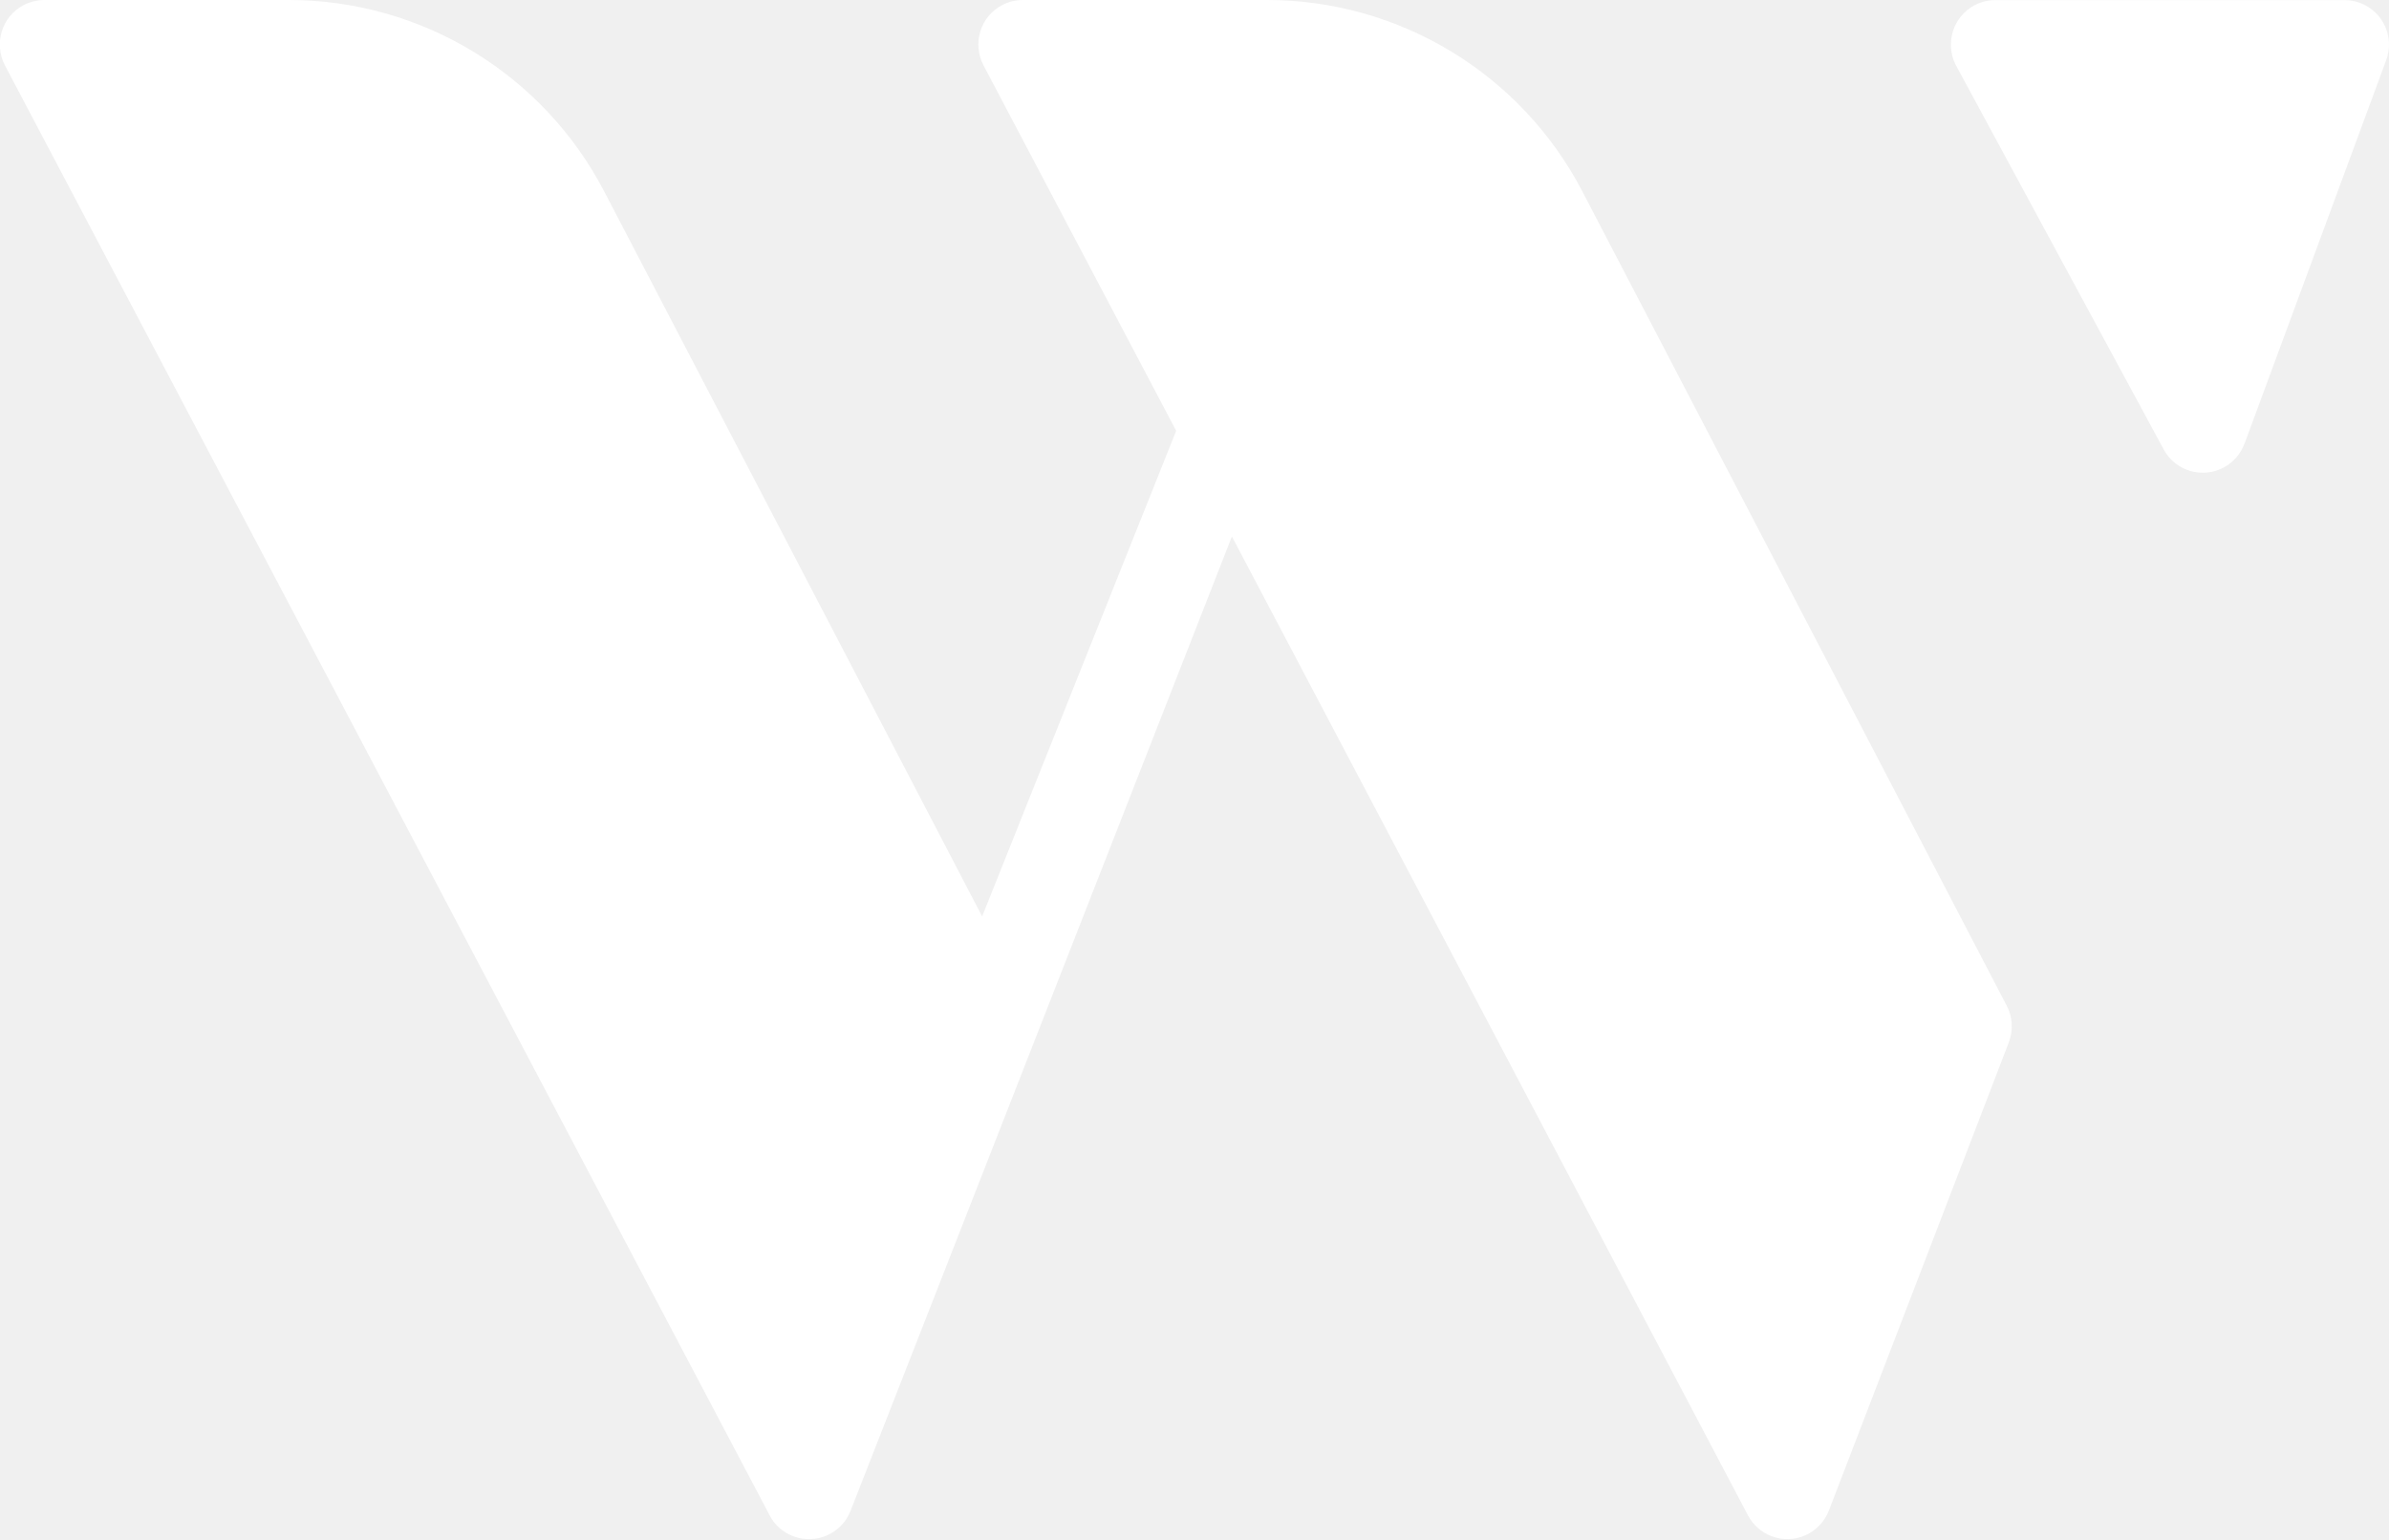
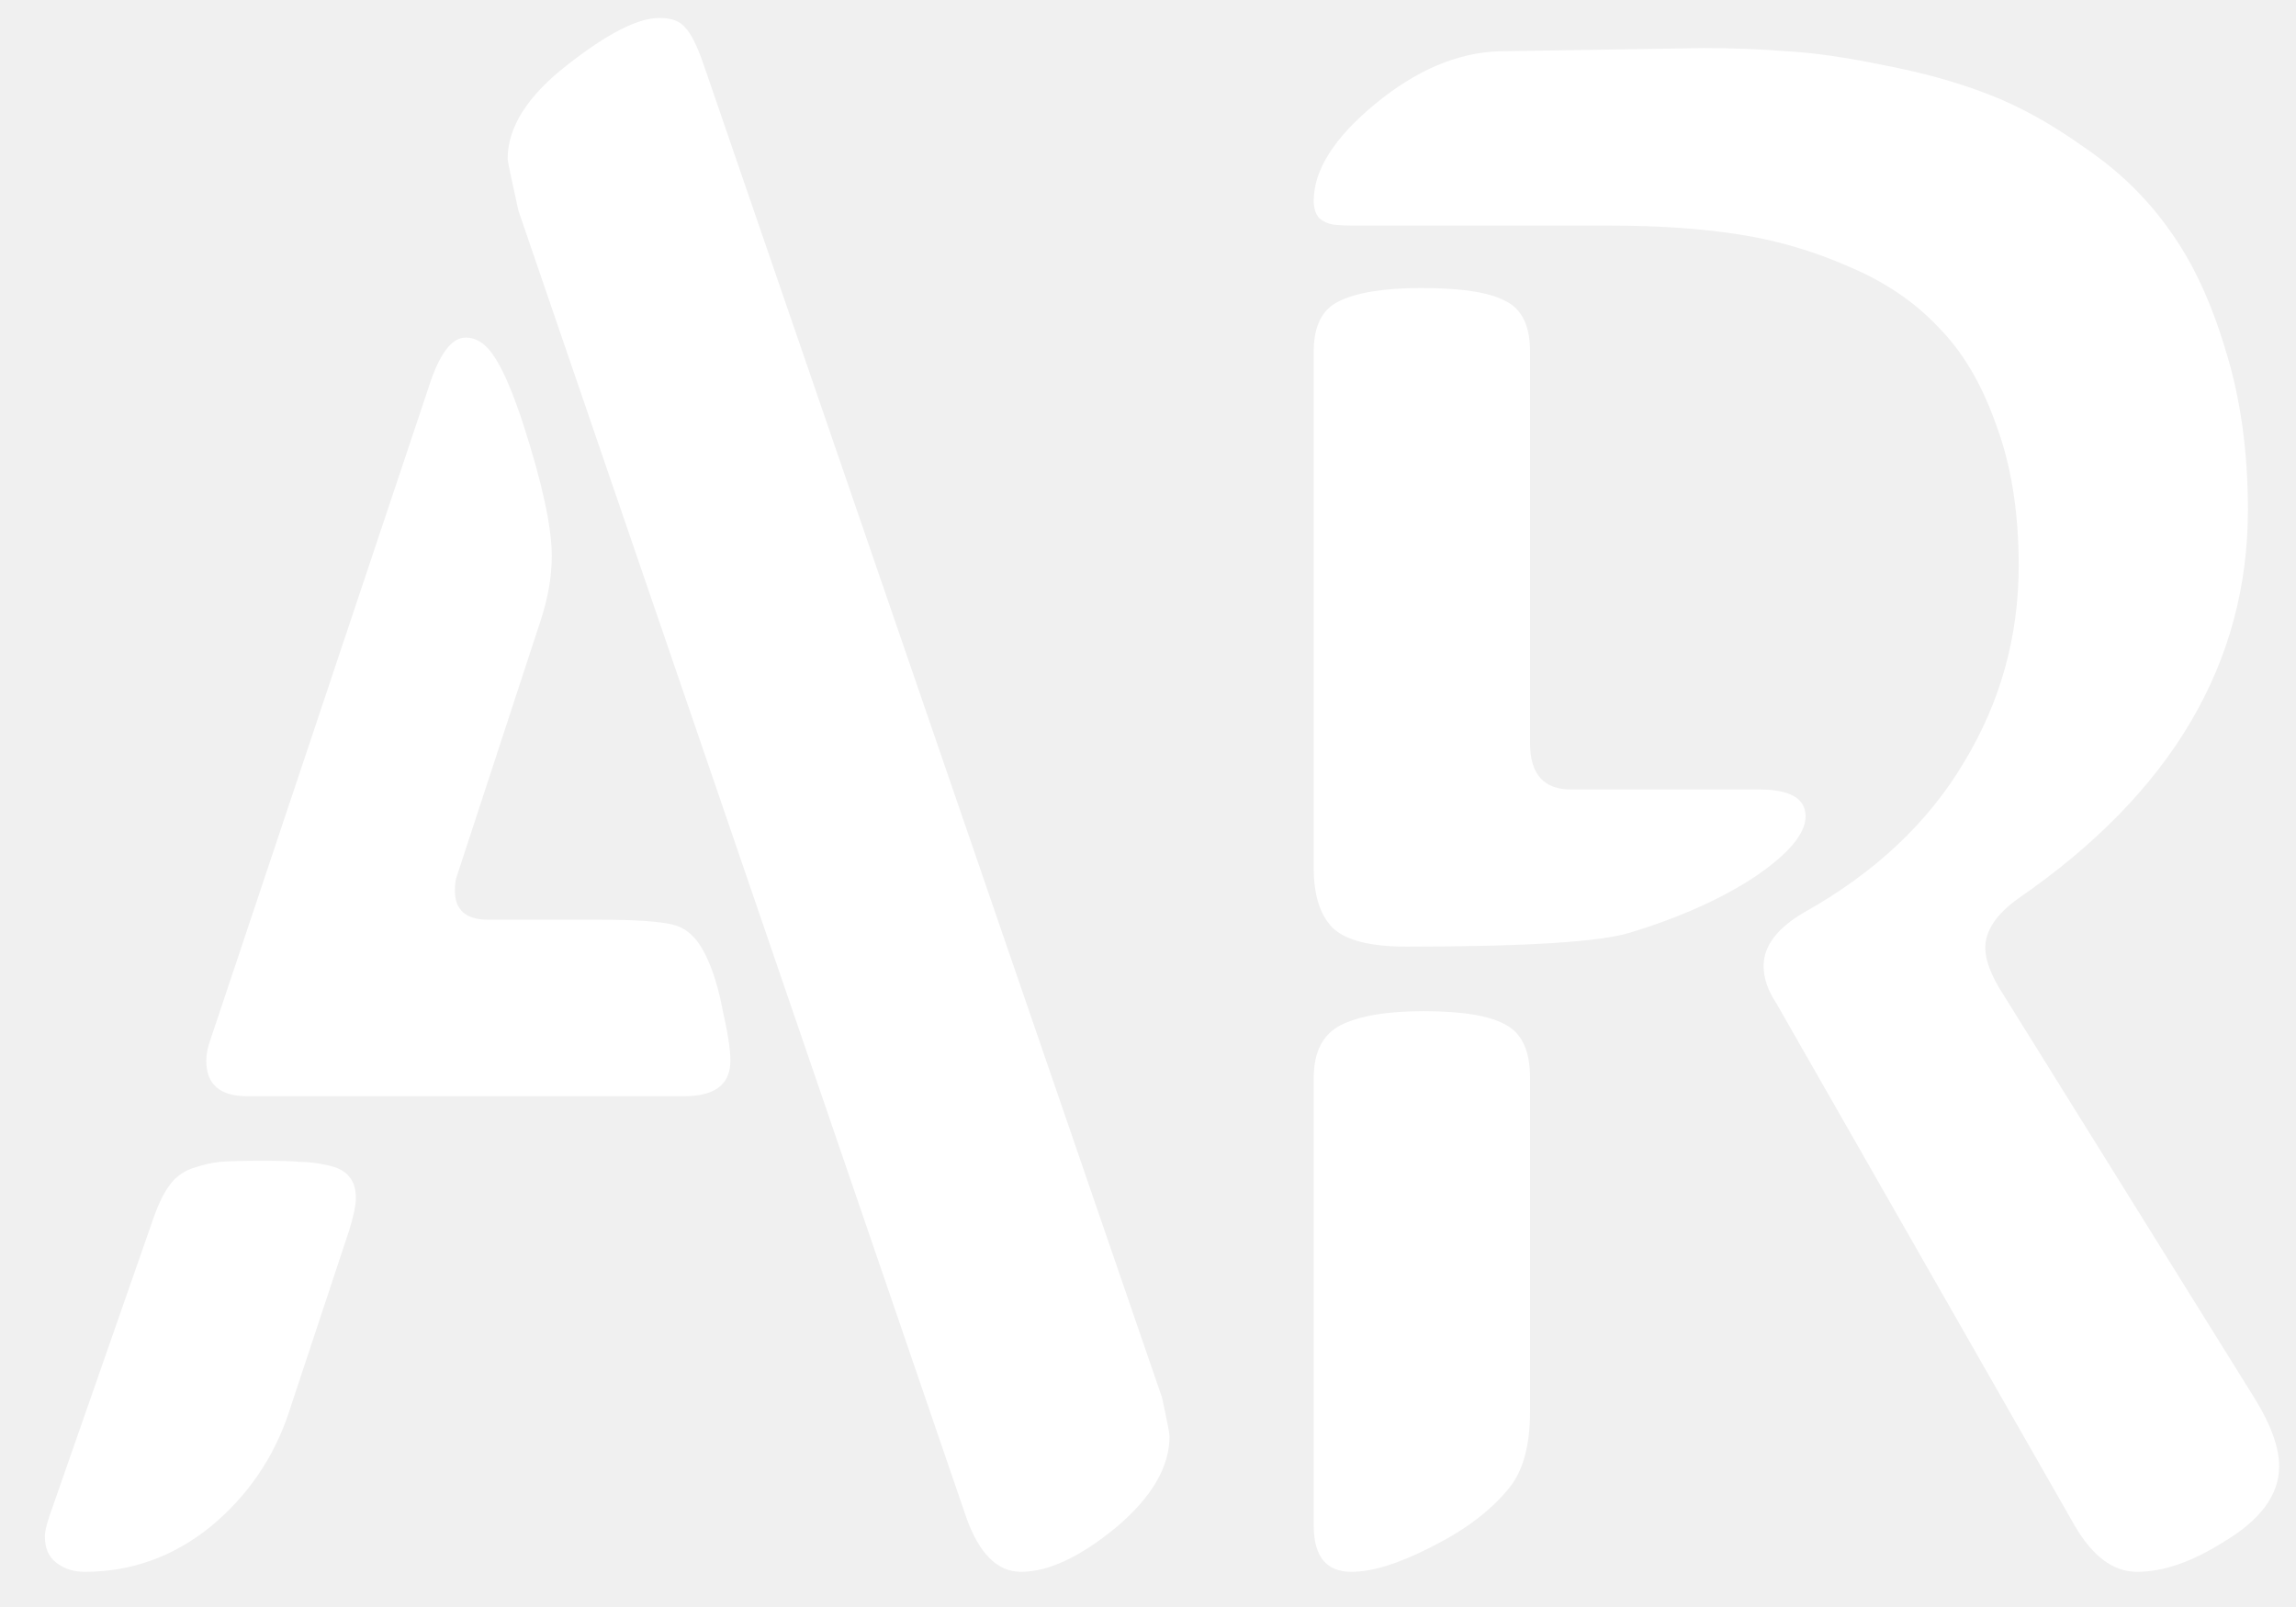
- <svg xmlns="http://www.w3.org/2000/svg" fill="#fff" width="45" height="29" viewBox="0 0 45 29">
-   <path d="M23.203 10.112l-7.18 18.35c-.167.433-.652.648-1.084.482-.19-.073-.35-.212-.44-.39L.092 1.23C-.12.82.033.313.443.097.57.033.7 0 .84 0h4.6c2.497 0 4.786 1.39 5.94 3.605l7.12 13.662 3.655-9.15-3.63-6.887c-.214-.41-.06-.917.35-1.133.12-.064.256-.097.39-.097h4.6c2.497 0 4.786 1.39 5.94 3.605L37.8 18.95c.11.21.124.462.04.686l-3.39 8.824c-.168.434-.65.65-1.084.483-.19-.073-.345-.212-.44-.39l-9.72-18.442zM42.277 8.36c-.07.19-.208.35-.387.446-.406.22-.914.07-1.135-.34L36.848 1.24c-.067-.123-.1-.26-.1-.4 0-.463.374-.838.836-.838h6.578c.1 0 .198.018.29.052.435.16.656.643.496 1.077l-2.67 7.23z" />
+ <svg xmlns="http://www.w3.org/2000/svg" width="50" height="35" viewBox="0 0 50 35" fill="none">
+   <path d="M43.961 12.32C43.961 11.148 43.797 10.125 43.469 9.25C43.156 8.359 42.734 7.648 42.203 7.117C41.688 6.57 41.039 6.133 40.258 5.805C39.477 5.461 38.672 5.227 37.844 5.102C37.031 4.977 36.117 4.914 35.102 4.914H29.523C29.32 4.914 29.156 4.906 29.031 4.891C28.922 4.875 28.82 4.828 28.727 4.75C28.648 4.656 28.609 4.531 28.609 4.375C28.609 3.703 29.055 3 29.945 2.266C30.836 1.531 31.734 1.148 32.641 1.117L37.094 1.047C37.734 1.047 38.344 1.07 38.922 1.117C39.5 1.148 40.203 1.25 41.031 1.422C41.859 1.578 42.617 1.789 43.305 2.055C43.992 2.32 44.695 2.711 45.414 3.227C46.148 3.727 46.758 4.32 47.242 5.008C47.742 5.695 48.148 6.562 48.461 7.609C48.789 8.656 48.953 9.82 48.953 11.102C48.953 14.445 47.289 17.266 43.961 19.562C43.477 19.906 43.234 20.266 43.234 20.641C43.234 20.922 43.367 21.266 43.633 21.672L49.117 30.484C49.461 31.047 49.633 31.531 49.633 31.938C49.633 32.562 49.219 33.117 48.391 33.602C47.719 34.023 47.102 34.234 46.539 34.234C46.023 34.234 45.57 33.898 45.18 33.227L38.688 21.859C38.5 21.578 38.406 21.305 38.406 21.039C38.406 20.602 38.703 20.211 39.297 19.867C40.828 19.008 41.984 17.922 42.766 16.609C43.562 15.297 43.961 13.867 43.961 12.32ZM28.609 18.906V7.656C28.609 7.094 28.797 6.727 29.172 6.555C29.562 6.367 30.156 6.273 30.953 6.273C31.828 6.273 32.438 6.367 32.781 6.555C33.141 6.727 33.32 7.094 33.32 7.656V16.188C33.32 16.859 33.617 17.195 34.211 17.195H38.312C38.984 17.195 39.32 17.391 39.32 17.781C39.32 18.156 38.953 18.594 38.219 19.094C37.484 19.578 36.578 19.984 35.5 20.312C34.844 20.516 33.219 20.617 30.625 20.617C29.828 20.617 29.289 20.477 29.008 20.195C28.742 19.914 28.609 19.484 28.609 18.906ZM33.32 23.477V30.742C33.32 31.508 33.156 32.078 32.828 32.453C32.438 32.922 31.883 33.336 31.164 33.695C30.461 34.055 29.883 34.234 29.43 34.234C28.883 34.234 28.609 33.898 28.609 33.227V23.477C28.609 22.914 28.805 22.531 29.195 22.328C29.602 22.125 30.203 22.023 31 22.023C31.859 22.023 32.461 22.125 32.805 22.328C33.148 22.516 33.32 22.898 33.32 23.477Z" fill="white" />
+   <path d="M7.609 26.781L6.297 30.742C5.969 31.742 5.398 32.578 4.586 33.25C3.773 33.906 2.859 34.234 1.844 34.234C1.594 34.234 1.383 34.164 1.211 34.023C1.055 33.898 0.977 33.711 0.977 33.461C0.977 33.367 1.008 33.227 1.07 33.039L3.32 26.594C3.43 26.266 3.547 26.016 3.672 25.844C3.797 25.656 3.969 25.523 4.188 25.445C4.422 25.367 4.625 25.32 4.797 25.305C4.984 25.289 5.297 25.281 5.734 25.281C6.094 25.281 6.359 25.289 6.531 25.305C6.703 25.305 6.898 25.328 7.117 25.375C7.352 25.422 7.516 25.508 7.609 25.633C7.703 25.742 7.75 25.898 7.75 26.102C7.75 26.242 7.703 26.469 7.609 26.781ZM15.32 1.398L25.305 30.438C25.414 30.938 25.469 31.219 25.469 31.281C25.469 31.953 25.078 32.617 24.297 33.273C23.516 33.914 22.828 34.234 22.234 34.234C21.719 34.234 21.32 33.836 21.039 33.039L11.289 4.586C11.133 3.883 11.055 3.508 11.055 3.461C11.055 2.773 11.484 2.094 12.344 1.422C13.219 0.734 13.891 0.391 14.359 0.391C14.625 0.391 14.812 0.461 14.922 0.602C15.047 0.727 15.18 0.992 15.32 1.398ZM14.898 23.875H5.383C4.789 23.875 4.492 23.617 4.492 23.102C4.492 22.961 4.523 22.805 4.586 22.633L9.391 8.266C9.609 7.656 9.859 7.352 10.141 7.352C10.391 7.352 10.609 7.508 10.797 7.82C10.984 8.117 11.188 8.602 11.406 9.273C11.812 10.539 12.016 11.484 12.016 12.109C12.016 12.547 11.938 13.008 11.781 13.492L9.953 19.07C9.922 19.148 9.906 19.258 9.906 19.398C9.906 19.82 10.148 20.031 10.633 20.031H13.07C13.867 20.031 14.406 20.07 14.688 20.148C14.969 20.227 15.195 20.445 15.367 20.805C15.523 21.117 15.648 21.523 15.742 22.023C15.852 22.508 15.906 22.867 15.906 23.102C15.906 23.617 15.57 23.875 14.898 23.875Z" fill="white" />
</svg>
